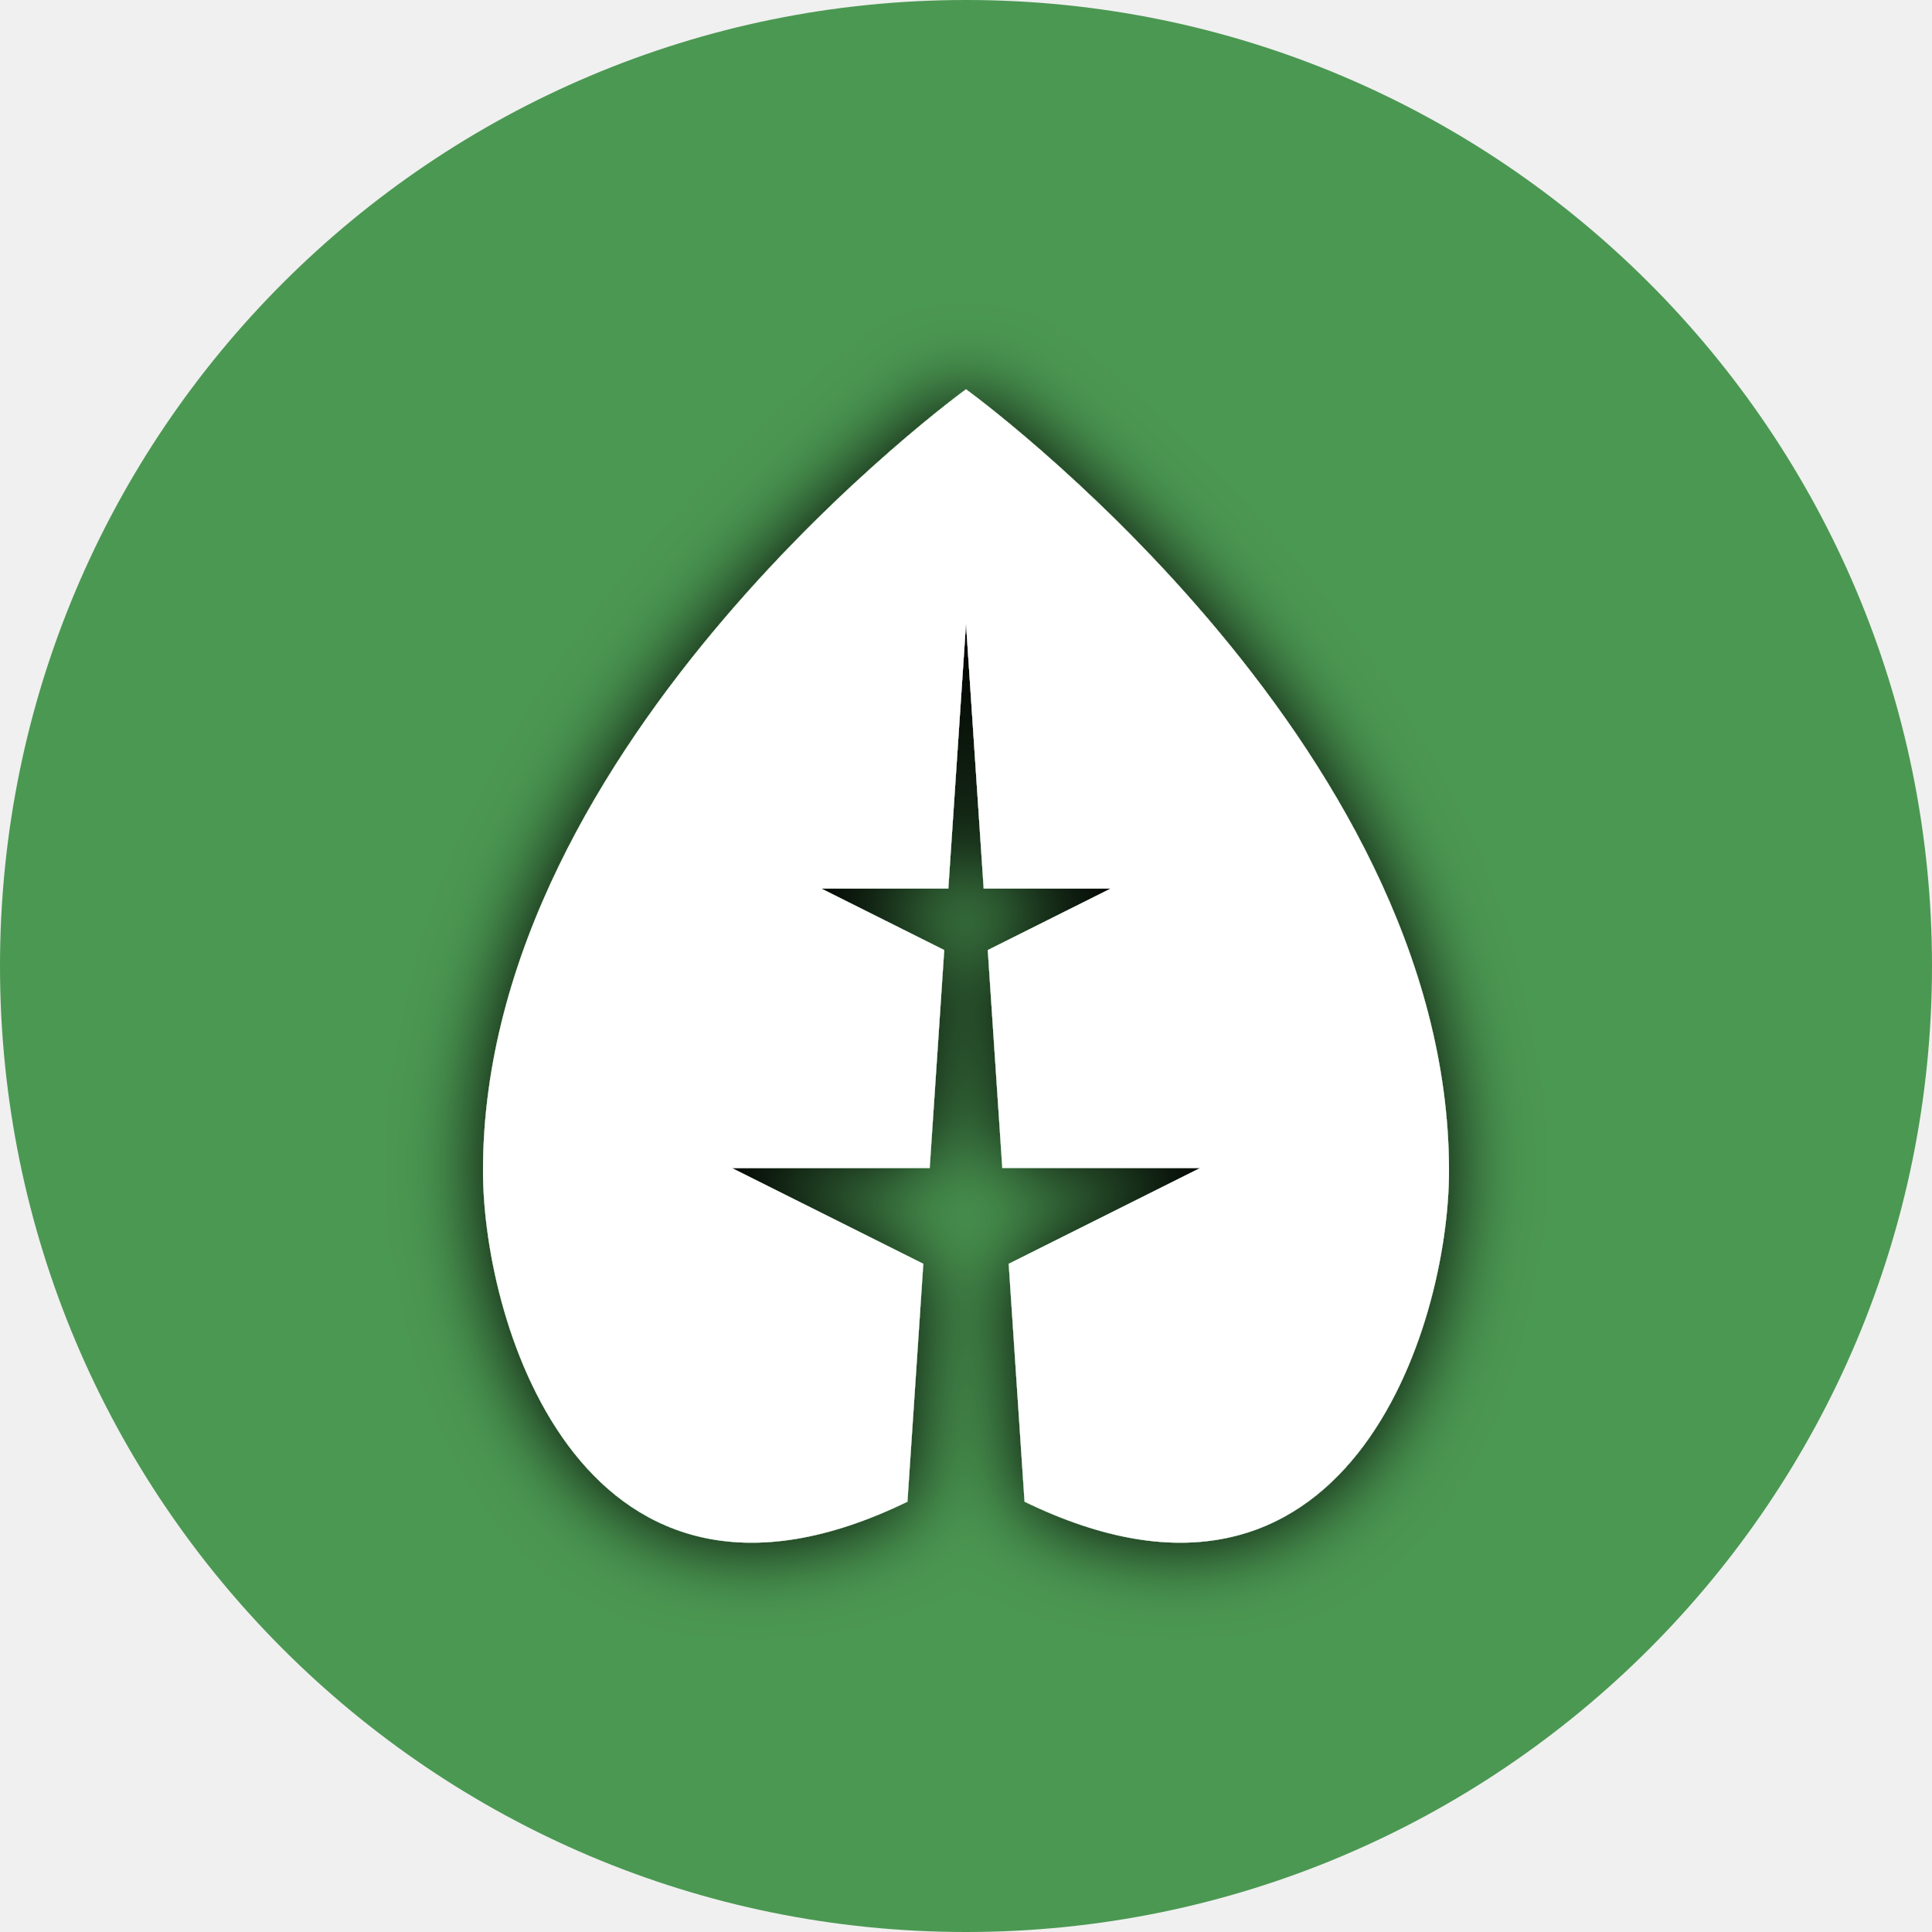
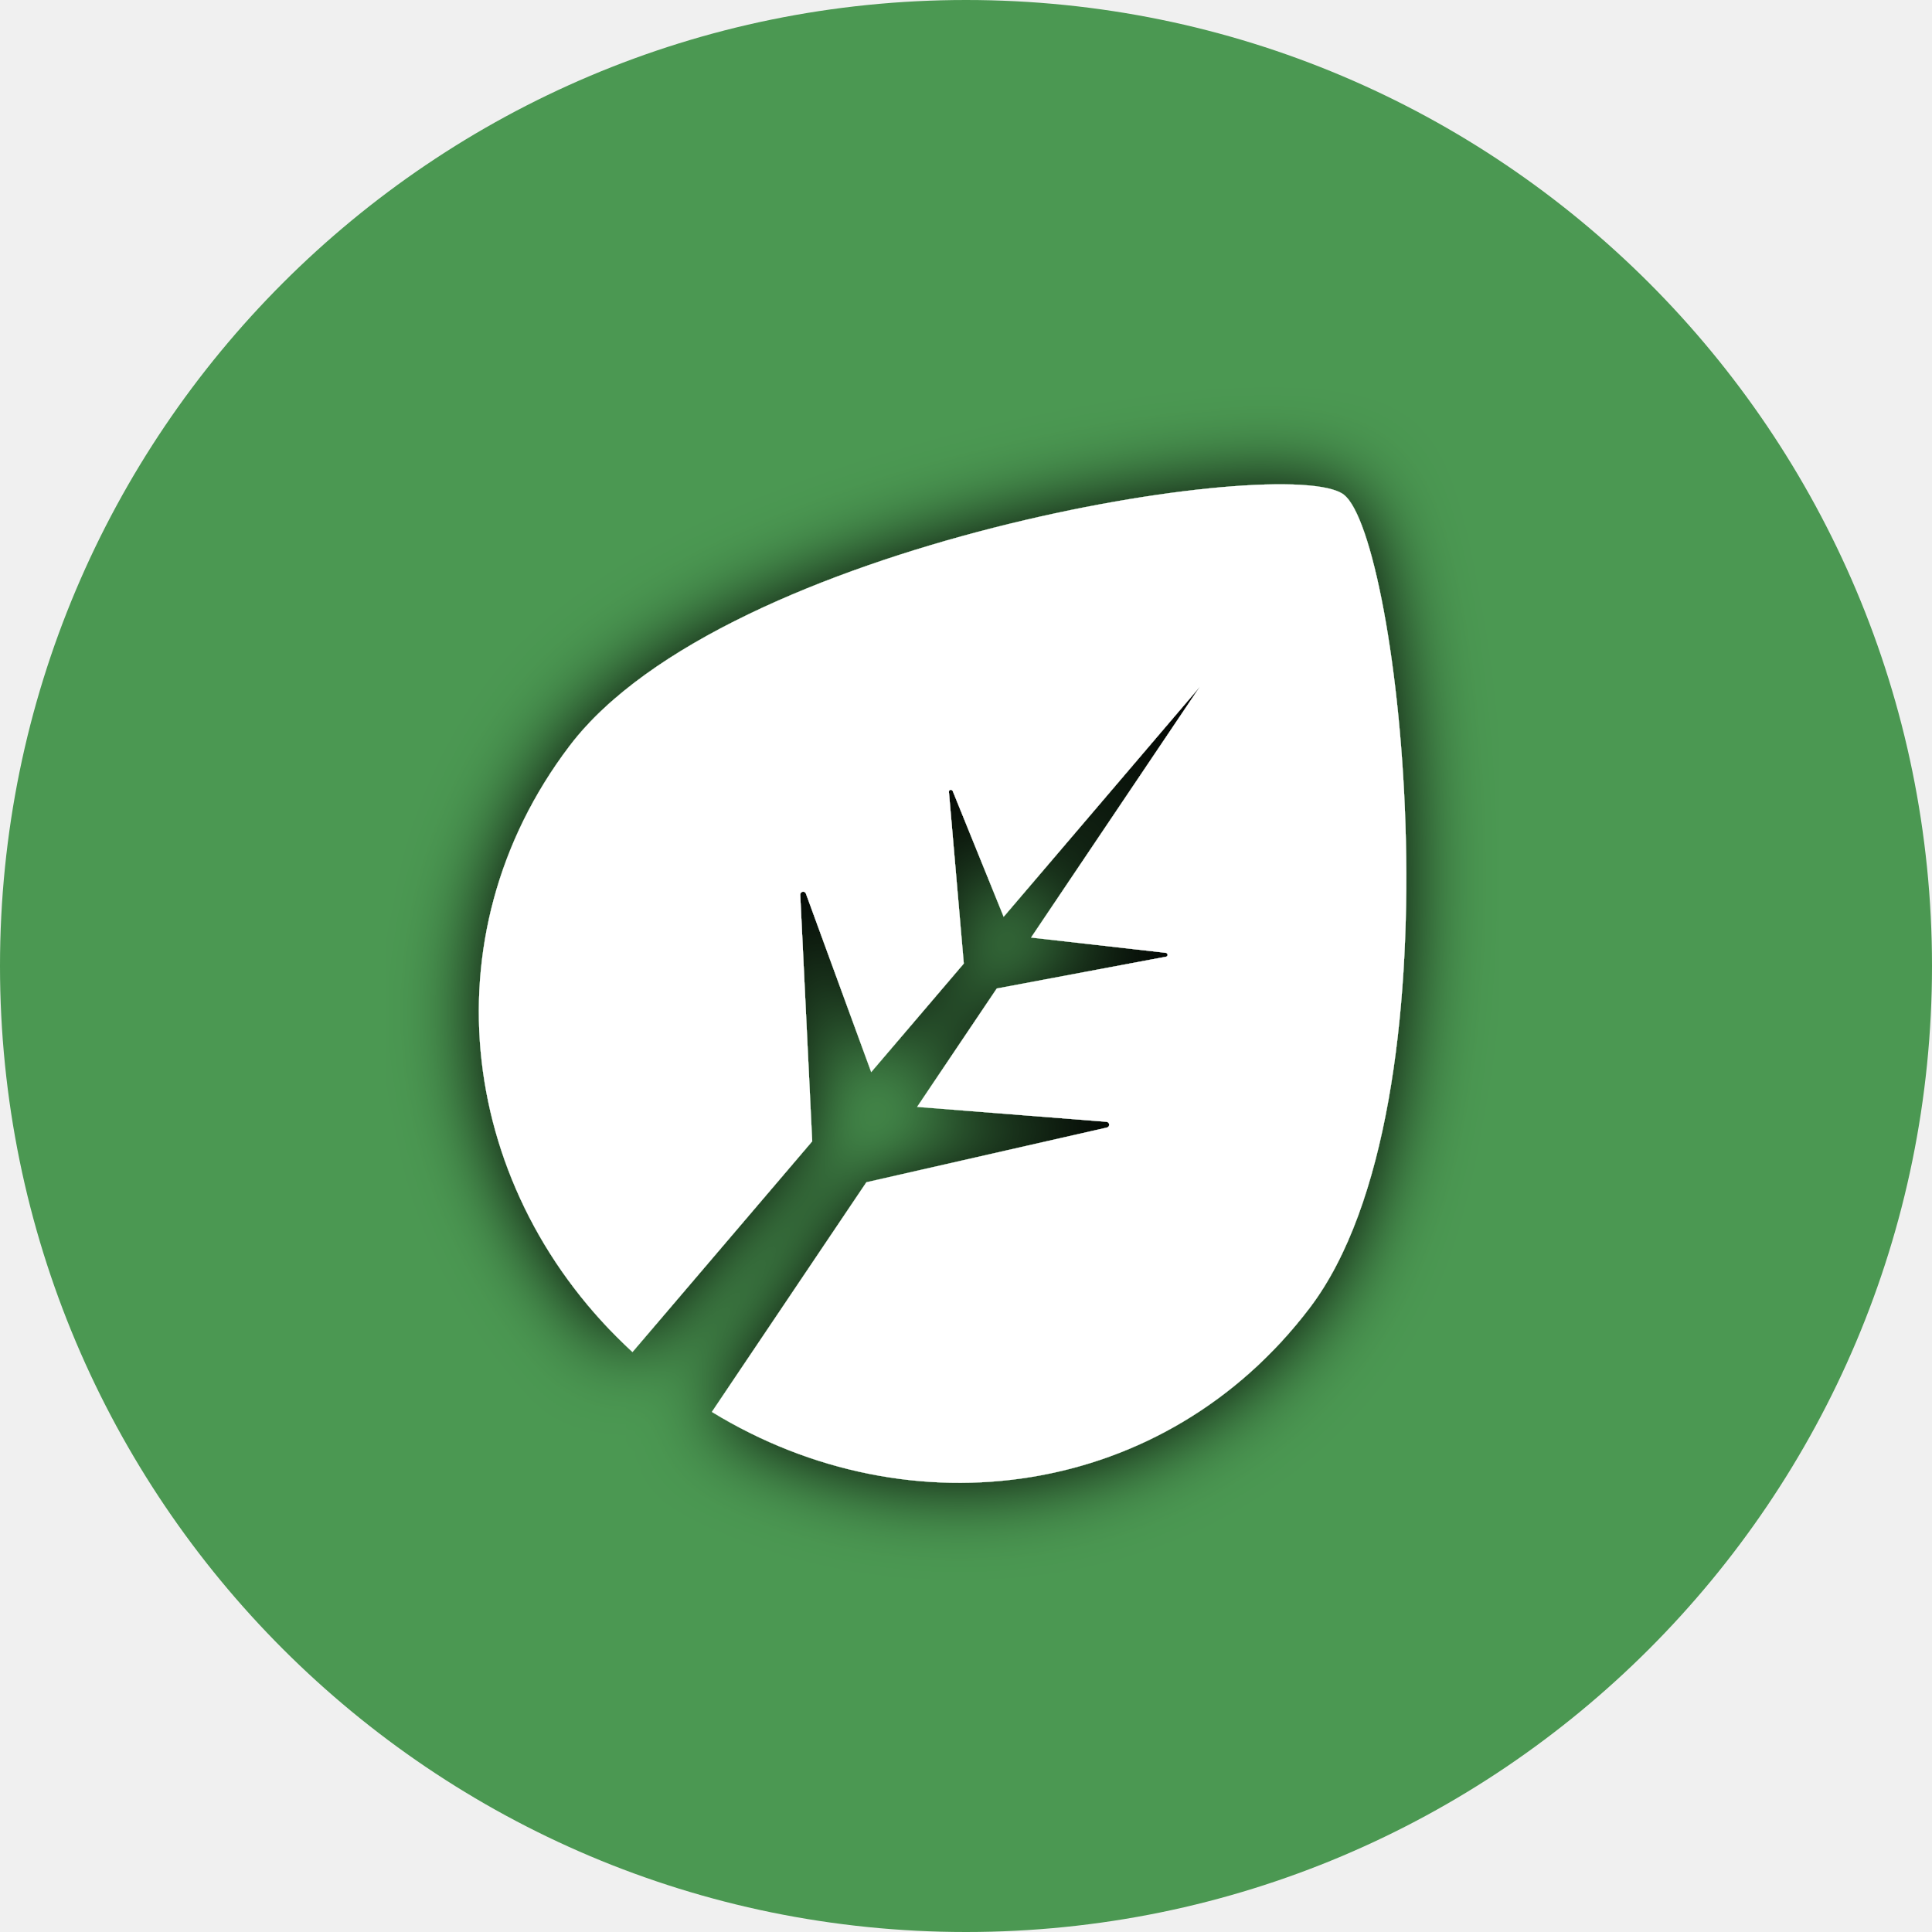
- <svg xmlns="http://www.w3.org/2000/svg" version="1.1" id="Layer_2_2_" x="0px" y="0px" width="330px" height="330px" viewBox="0 0 330 330" enable-background="new 0 0 330 330" xml:space="preserve">
-   <filter id="shadow">
-     <feOffset dy="0" dx="0" in="SourceAlpha" result="offOut" />
-     <feGaussianBlur in="offOut" stdDeviation="7" result="blurOut" />
-     <feBlend in="SourceGraphic" in2="blurOut" mode="normal" />
-   </filter>
-   <g id="Layer_1_1_">
+ <svg xmlns="http://www.w3.org/2000/svg" version="1.1" x="0px" y="0px" width="330px" height="330px" viewBox="0 0 330 330" enable-background="new 0 0 330 330" xml:space="preserve">
+   <defs>
+     <filter id="shadow">
+       <feOffset result="offOut" in="SourceAlpha" dx="0" dy="0" />
+       <feGaussianBlur result="blurOut" in="offOut" stdDeviation="7" />
+       <feBlend in="SourceGraphic" in2="blurOut" mode="normal" />
+     </filter>
+   </defs>
+   <g id="Layer_1">
    <g id="Layer_2">
-       <circle fill="#4B9852" cx="165" cy="165" r="165" />
+       <circle fill="#4b9852" cx="165" cy="165" r="165" />
    </g>
  </g>
-   <path filter="url(#shadow)" fill="#FFFFFF" d="M165,66.494c0,0-82.5,59.766-82.5,133.489c0,26.611,17.42,83.279,72.5,56.516l2.709-40.637L125,199.509  h33.799l2.483-37.232l-21.004-10.501h21.704L165,106.494l3.019,45.281h21.701l-21.002,10.501l2.482,37.232L205,199.508  l-32.709,16.355l2.707,40.636c55.082,26.765,72.502-29.905,72.502-56.517C247.5,126.259,165,66.494,165,66.494z" />
+   <g id="Layer_2_1_" filter="url(#shadow)">
+     <path fill="none" d="M173.675,188.867l-1.388-24.342l-3.267,3.607c-0.066,0.074-0.166,0.118-0.271,0.118s-0.203-0.044-0.271-0.118   l-3.257-3.596l-1.384,24.34l4.911,3.154L173.675,188.867z" />
+     <polygon fill="none" points="171.689,154.056 168.75,102.5 165.818,154.061 168.75,155.805  " />
+     <path fill="#FFFFFF" d="M229.519,84.48c-9.542-7.243-105.721,8.003-132.225,42.917c-24.828,32.706-18.823,76.37,10.737,103.547   l30.705-36.005l-2.048-42.108c-0.012-0.247,0.158-0.465,0.4-0.514c0.242-0.048,0.483,0.087,0.569,0.318l11.15,30.495l15.819-18.551   l-2.546-29.333c-0.014-0.167,0.097-0.311,0.263-0.337c0.165-0.027,0.335,0.071,0.4,0.229l8.69,21.458l33.511-39.295l-28.831,42.841   l22.995,2.602c0.168,0.019,0.31,0.156,0.328,0.324c0.019,0.167-0.088,0.313-0.253,0.344l-28.925,5.43l-13.612,20.228l32.353,2.541   c0.242,0.019,0.441,0.215,0.459,0.463c0.018,0.246-0.146,0.469-0.388,0.523l-41.083,9.341l-26.399,39.229   c34.053,20.813,77.428,14.762,102.14-17.791C250.23,188.462,239.061,91.723,229.519,84.48z" />
+   </g>
</svg>
